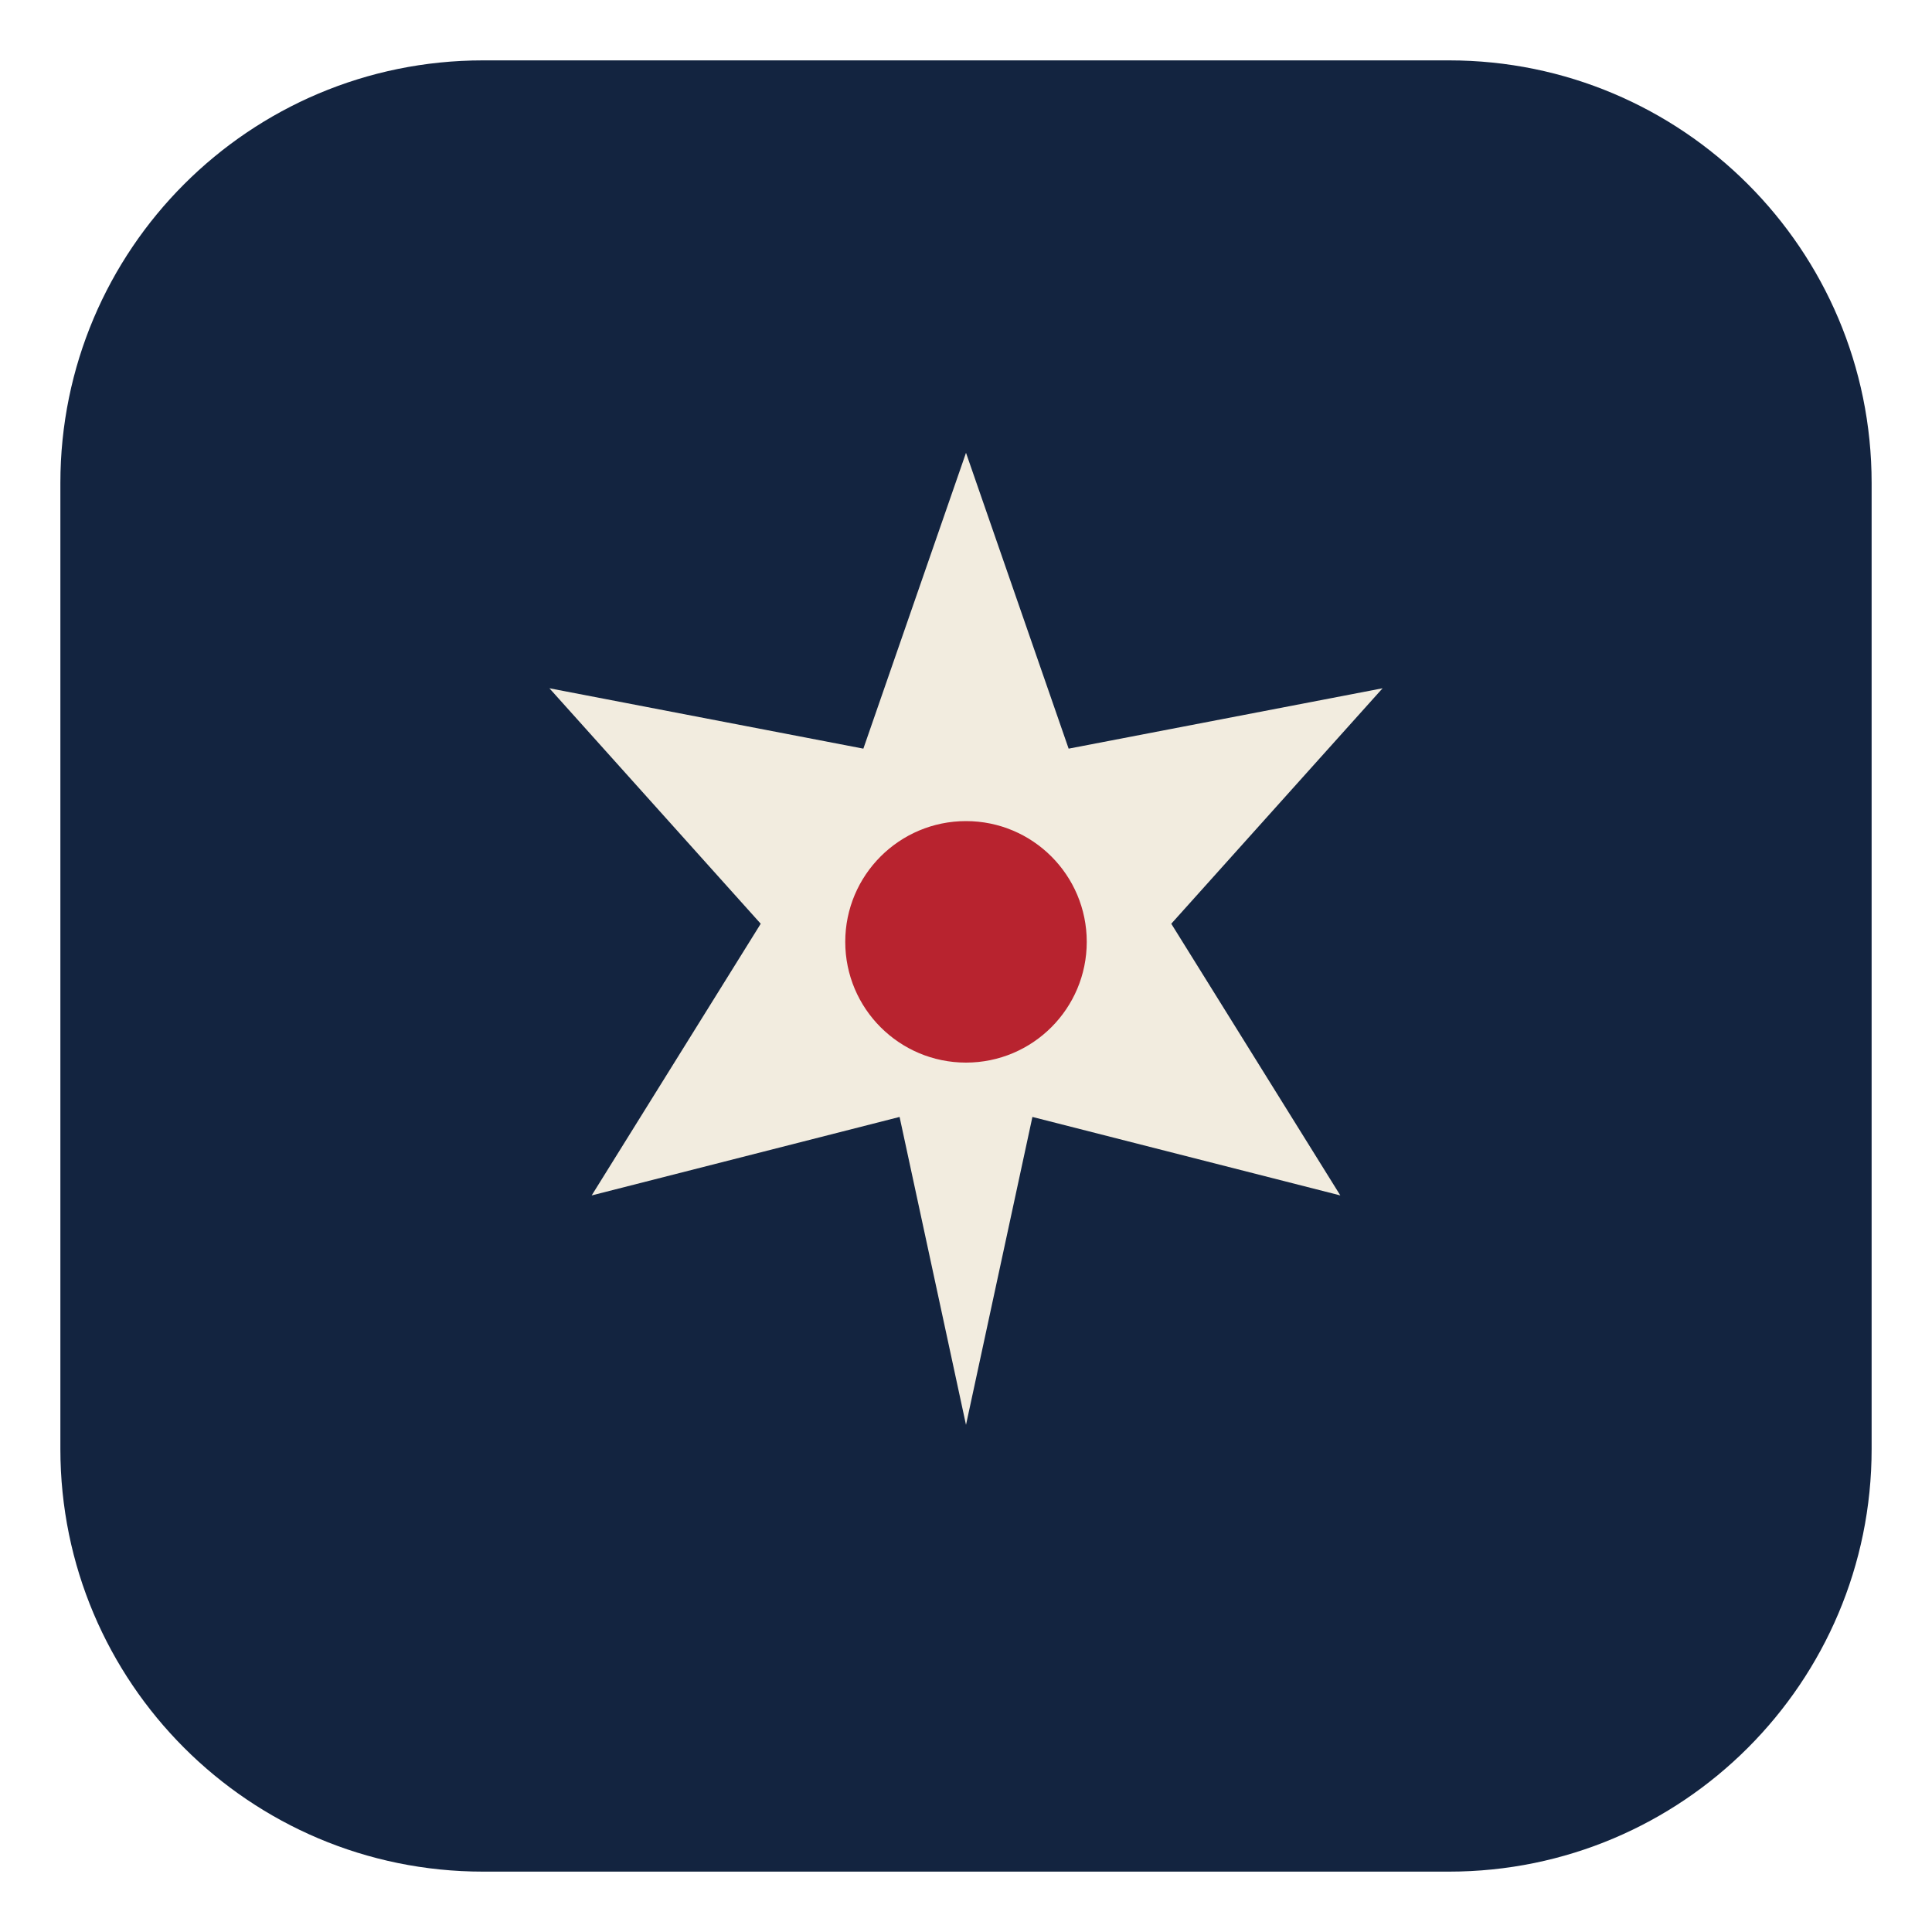
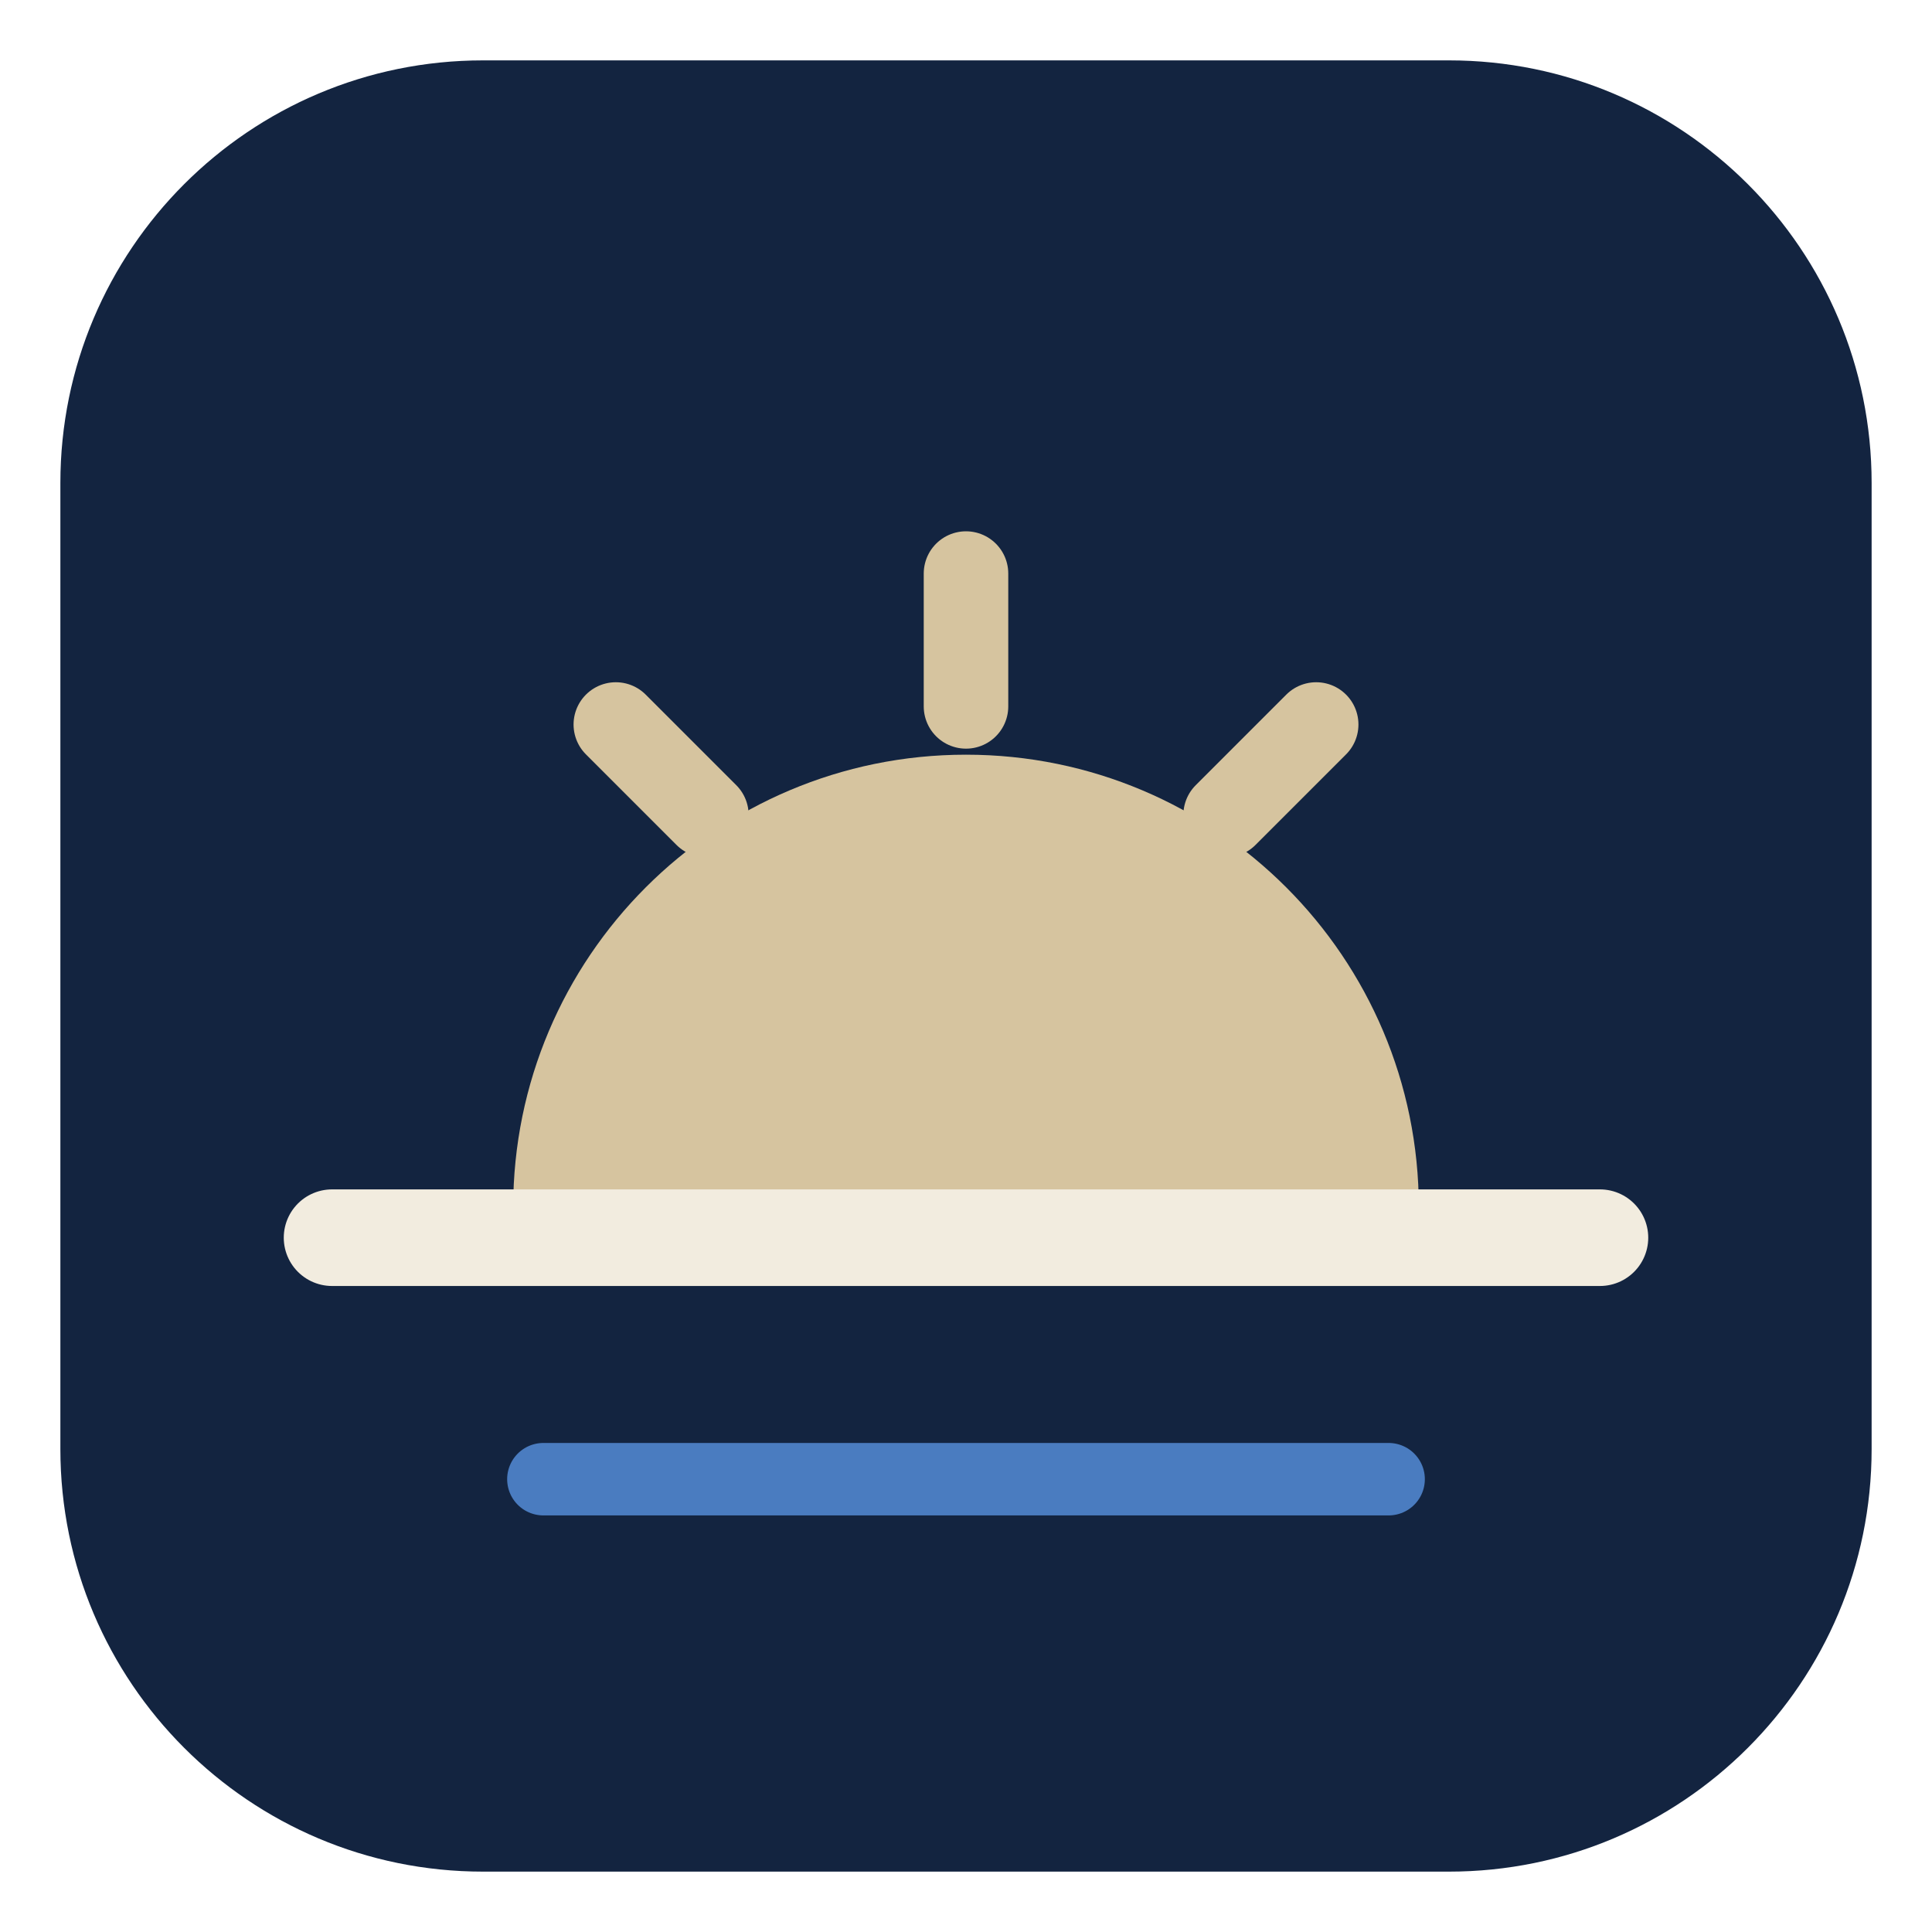
<svg xmlns="http://www.w3.org/2000/svg" viewBox="0 0 32 32">
  <rect x="1" y="1" width="30" height="30" rx="7" fill="#132440" />
-   <polygon points="16,7.5 17.7,12.4 22.9,11.4 19.4,15.3 22.2,19.8 17.1,18.5 16,23.6 14.9,18.5 9.8,19.8 12.6,15.3 9.1,11.4 14.3,12.4" fill="#f2ecdf" />
-   <circle cx="16" cy="15.6" r="2" fill="#b8232f" />
+   <path d="M8.5 20a7.5 7.5 0 0 1 15 0z" fill="#d6c49f" />
+   <path d="M16 9.5v2.2M10.2 12l1.5 1.5M21.8 12l-1.5 1.5" stroke="#d6c49f" stroke-width="1.4" stroke-linecap="round" />
+   <path d="M5.5 20.5h21" stroke="#f2ecdf" stroke-width="1.6" stroke-linecap="round" />
+   <path d="M9 24.5h14" stroke="#4a7cc0" stroke-width="1.2" stroke-linecap="round" />
</svg>
